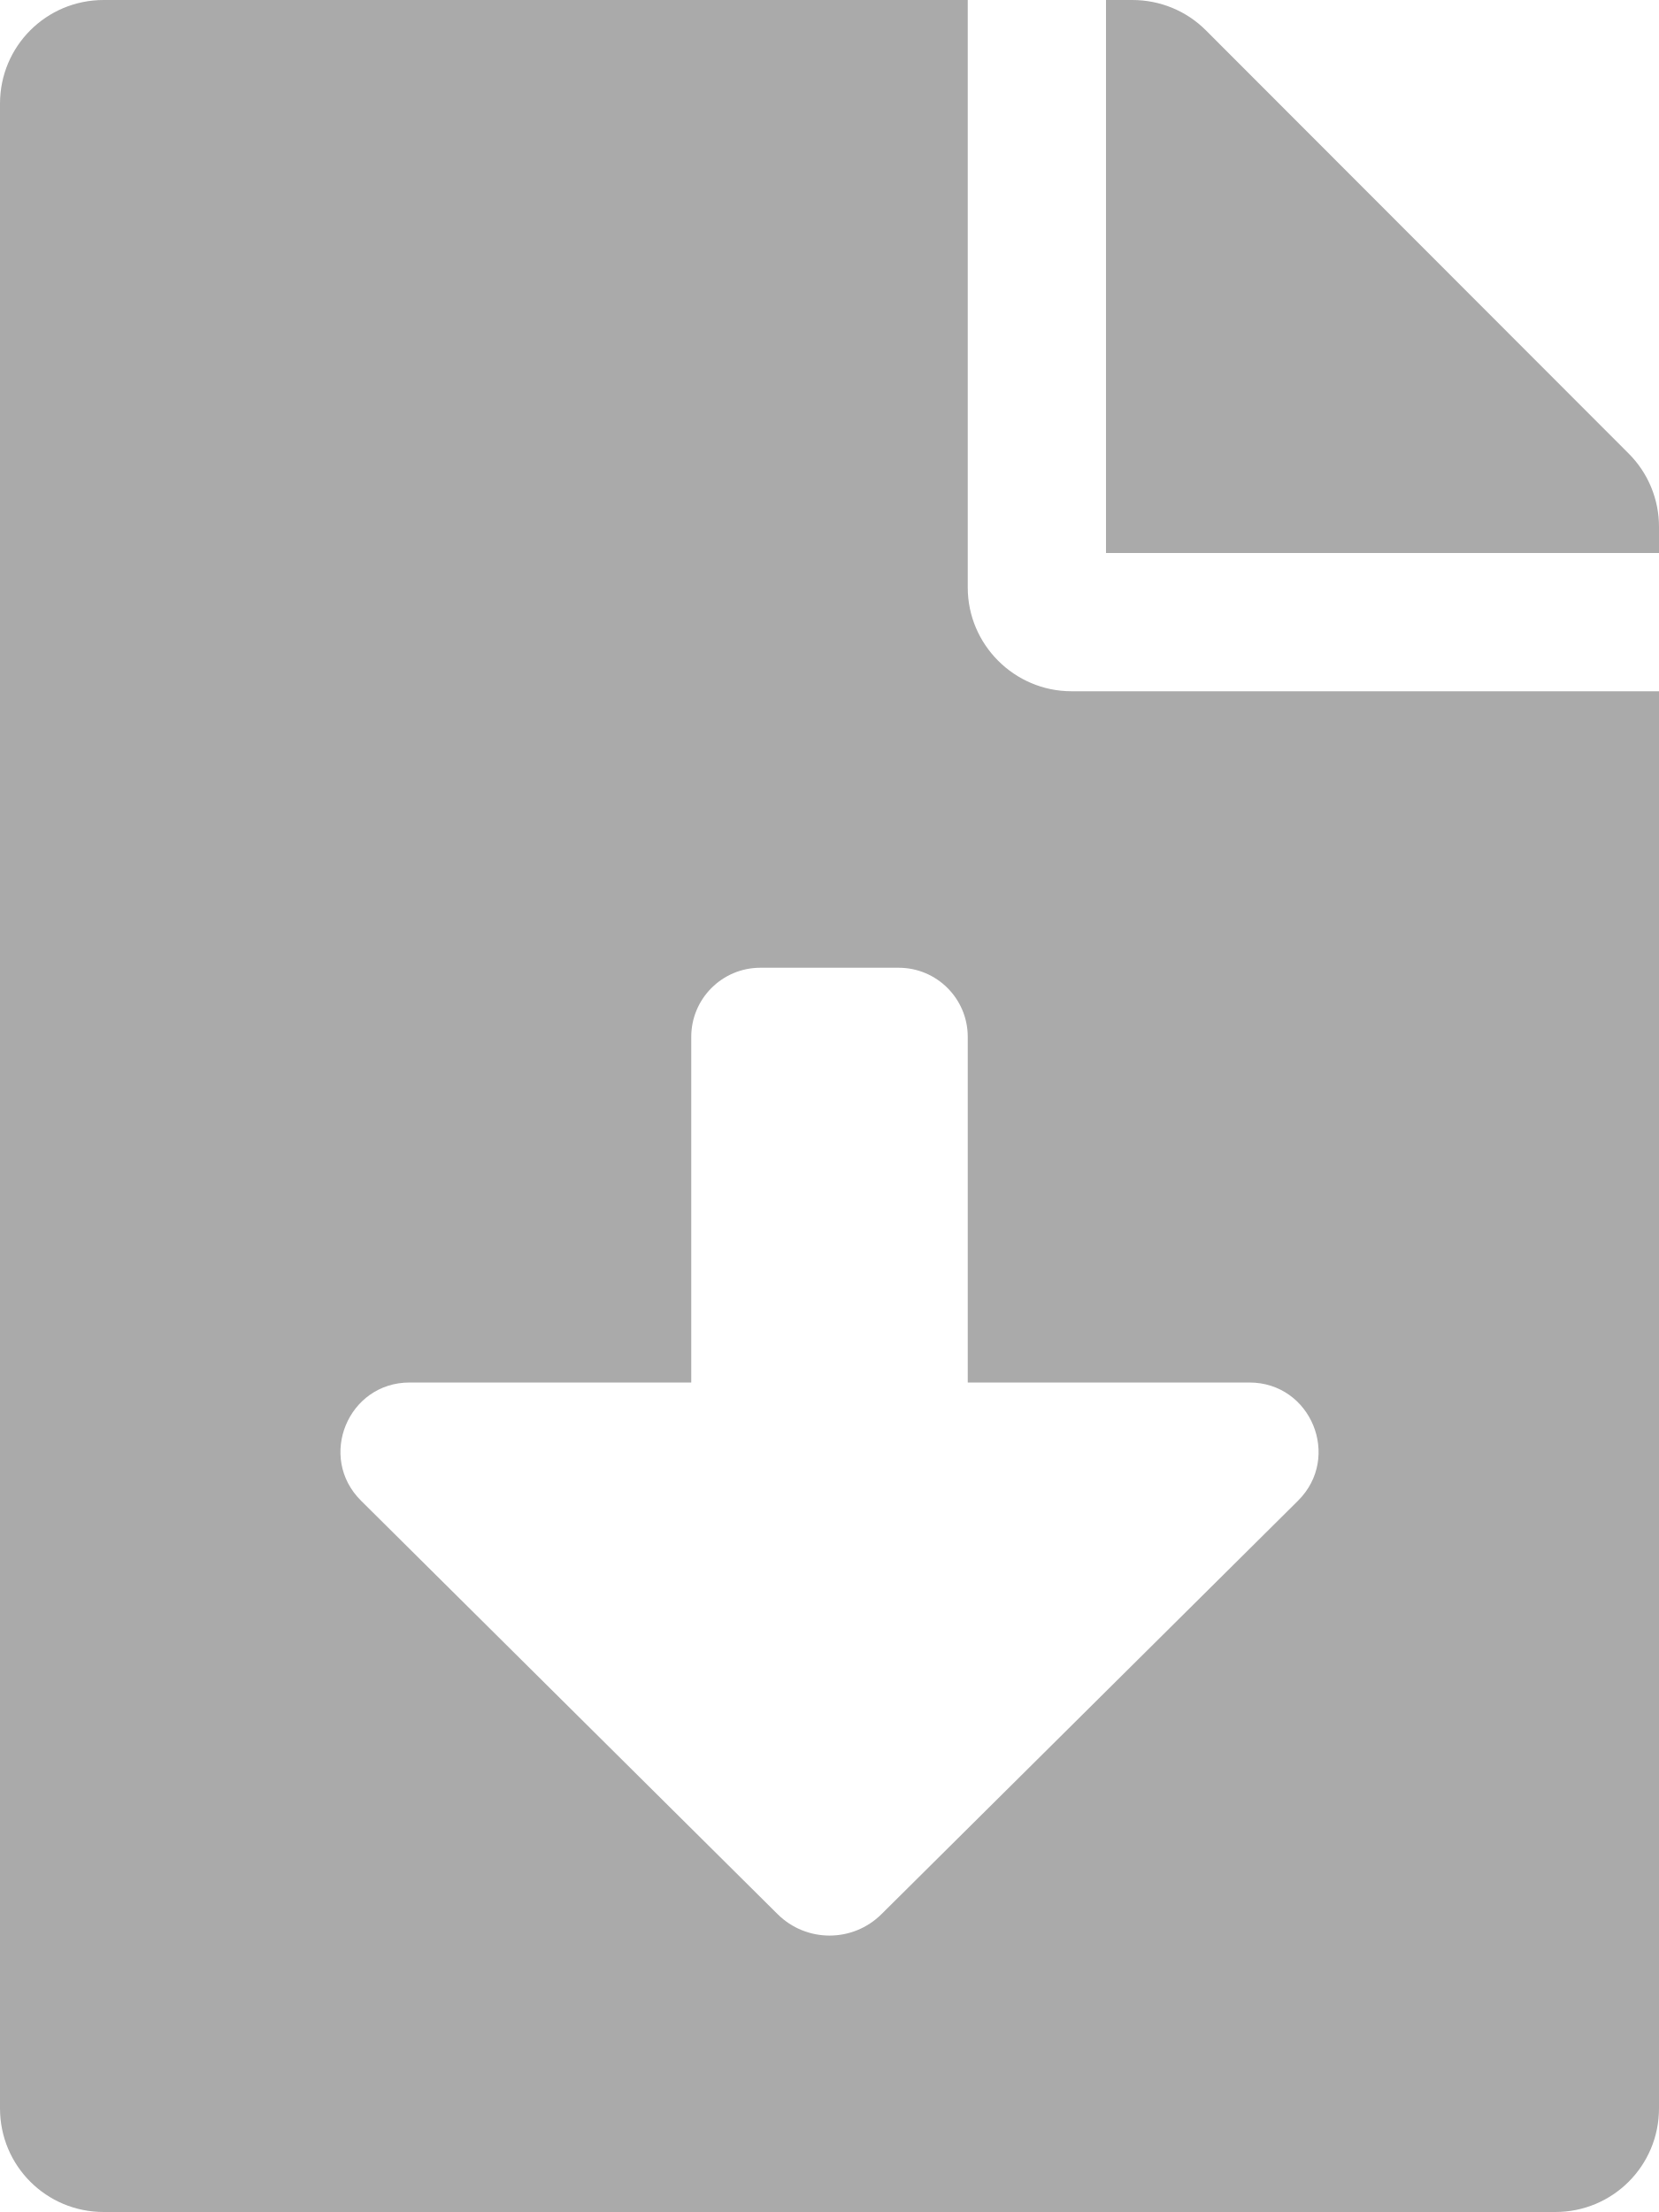
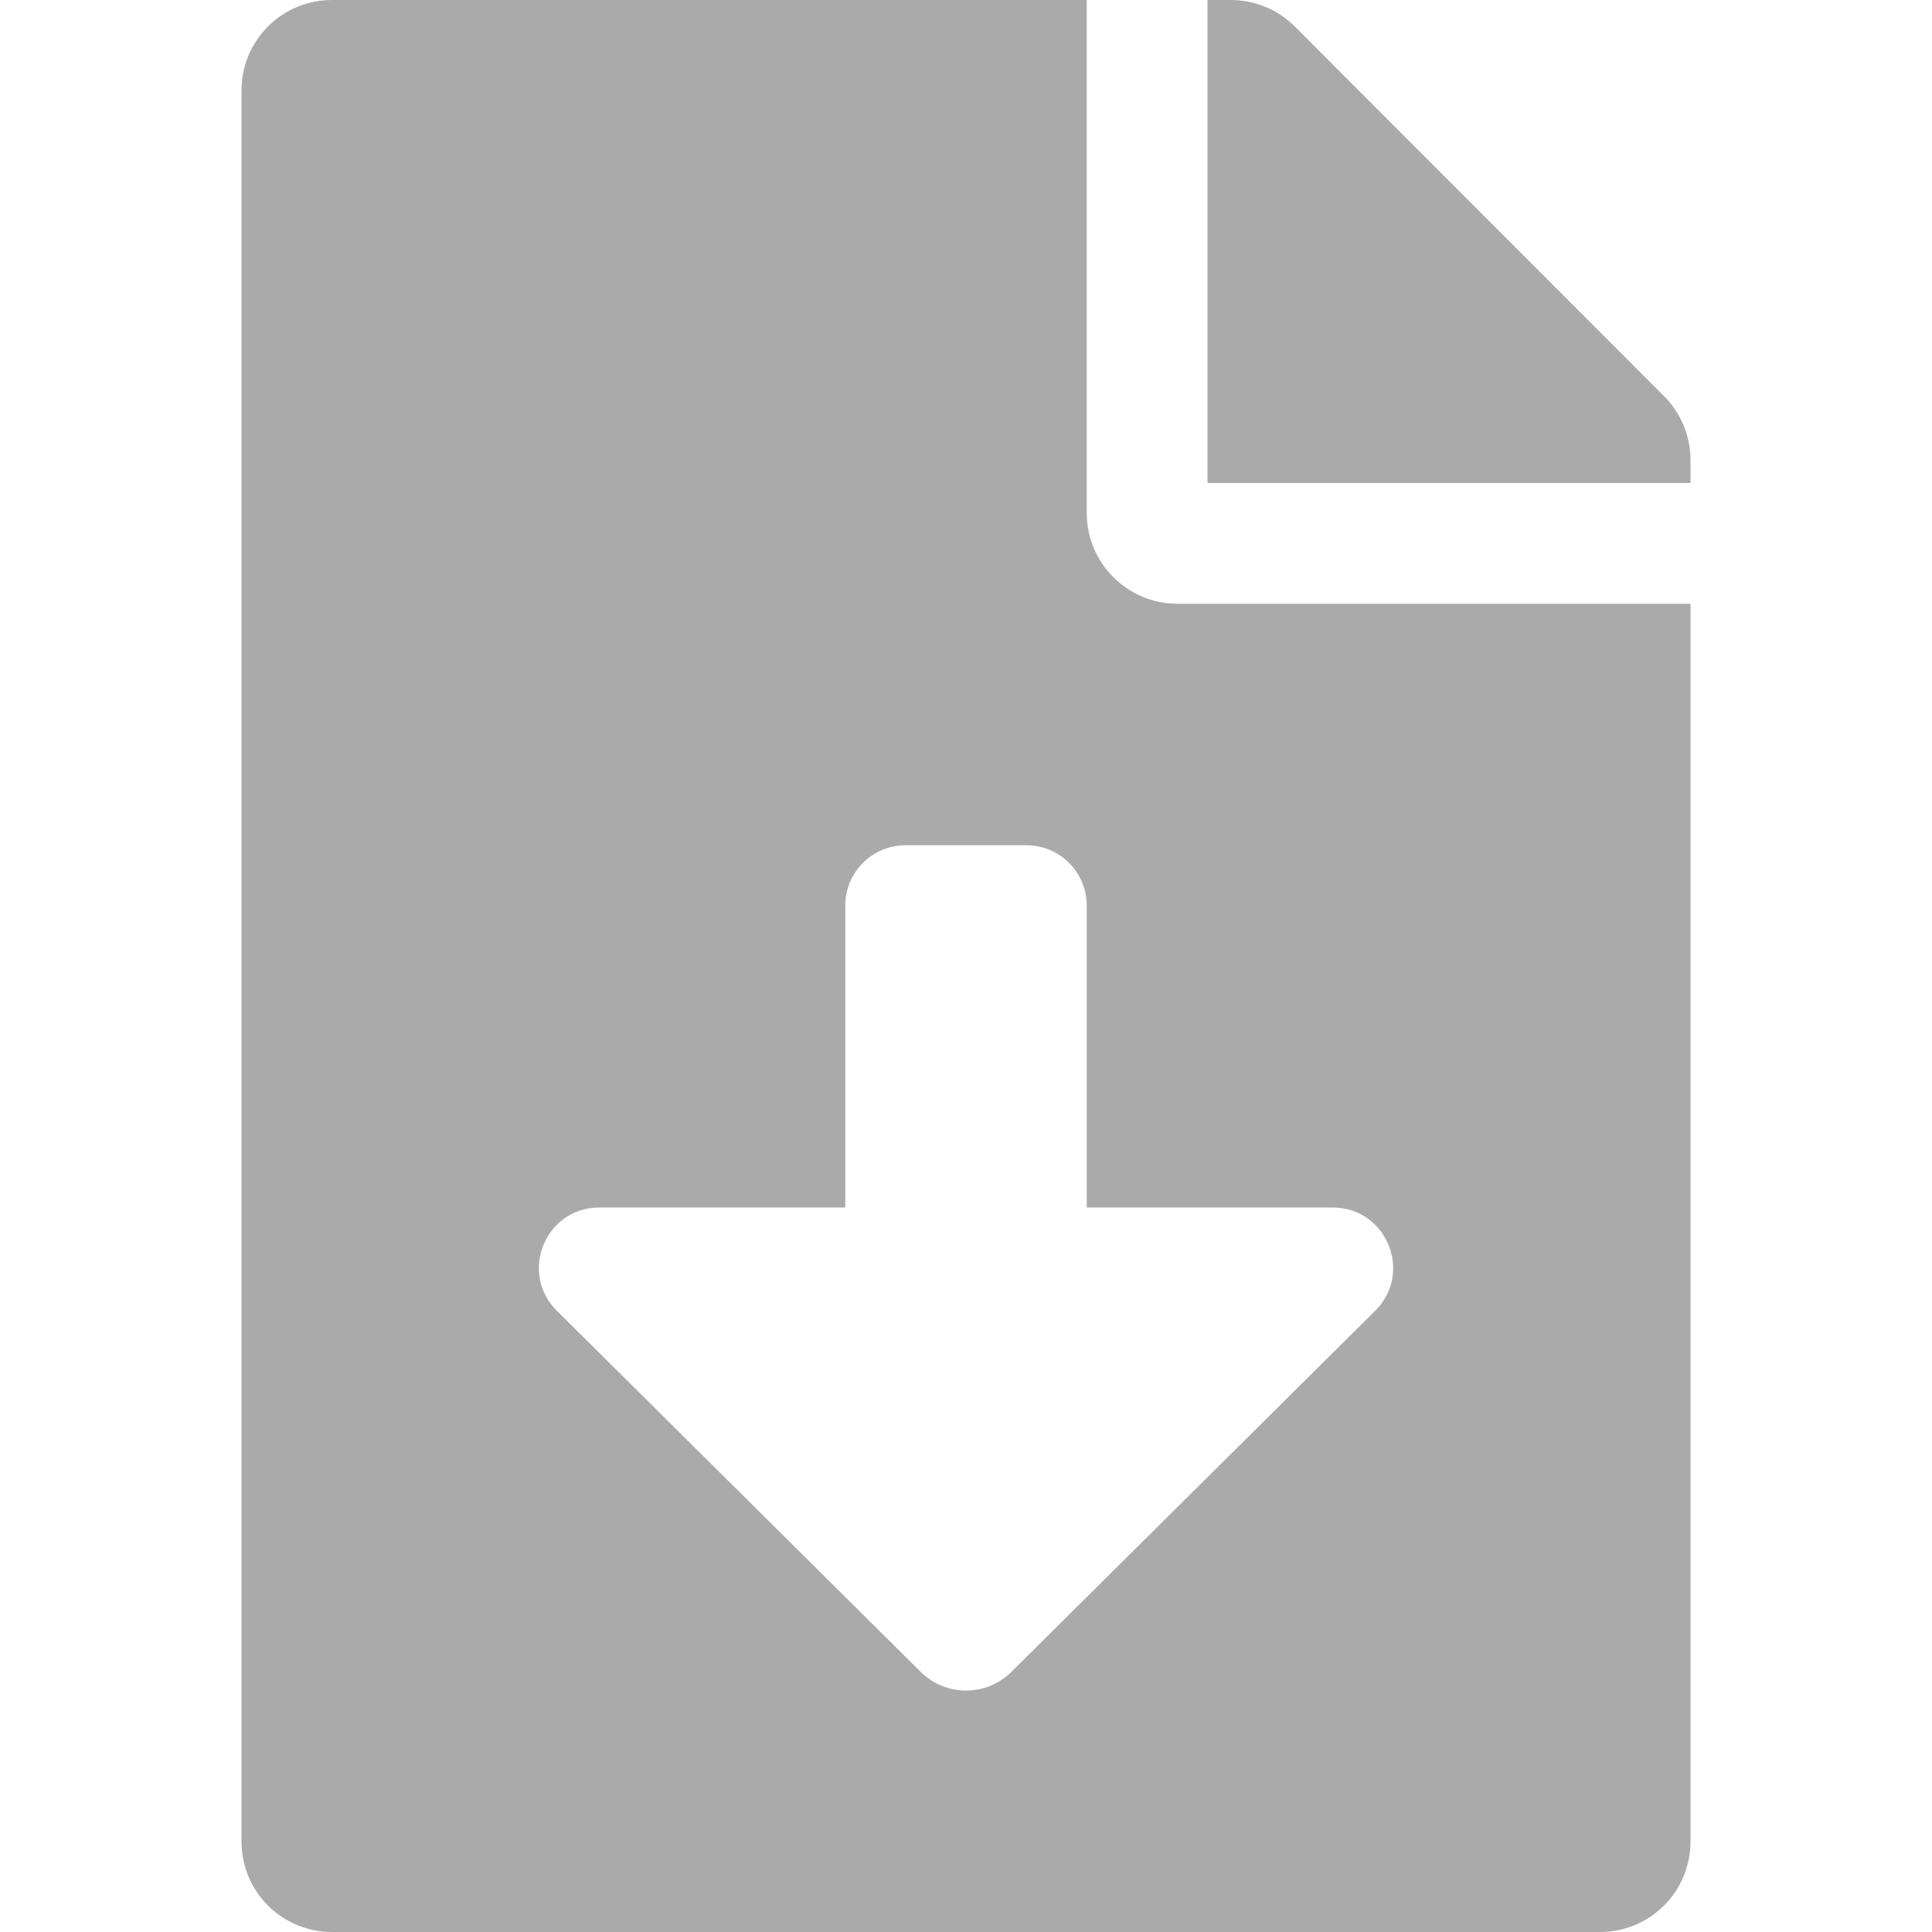
- <svg xmlns="http://www.w3.org/2000/svg" fill="#aaaaaa" viewBox="0 0 384 512">
-   <path d="M224 136V0H24C10.7 0 0 10.7 0 24v464c0 13.3 10.7 24 24 24h336c13.3 0 24-10.7 24-24V160H248c-13.2 0-24-10.8-24-24zm76.45 211.36l-96.42 95.7c-6.65 6.61-17.39 6.61-24.04 0l-96.42-95.7C73.42 337.29 80.54 320 94.82 320H160v-80c0-8.84 7.16-16 16-16h32c8.84 0 16 7.16 16 16v80h65.18c14.28 0 21.4 17.29 11.27 27.36zM377 105L279.1 7c-4.5-4.5-10.6-7-17-7H256v128h128v-6.1c0-6.3-2.5-12.4-7-16.9z" />
+ <svg xmlns="http://www.w3.org/2000/svg" width="512" height="512" viewBox="0 0 512 512" fill="none">
+   <path d="M288 136V0H88C74.7 0 64 10.7 64 24V488C64 501.3 74.7 512 88 512H424C437.3 512 448 501.3 448 488V160H312C298.8 160 288 149.2 288 136ZM364.45 347.36L268.03 443.06C261.38 449.67 250.64 449.67 243.99 443.06L147.57 347.36C137.42 337.29 144.54 320 158.82 320H224V240C224 231.16 231.16 224 240 224H272C280.84 224 288 231.16 288 240V320H353.18C367.46 320 374.58 337.29 364.45 347.36ZM441 105L343.1 7C338.6 2.5 332.5 0 326.1 0H320V128H448V121.9C448 115.6 445.5 109.5 441 105Z" fill="#AAAAAA" />
</svg>
